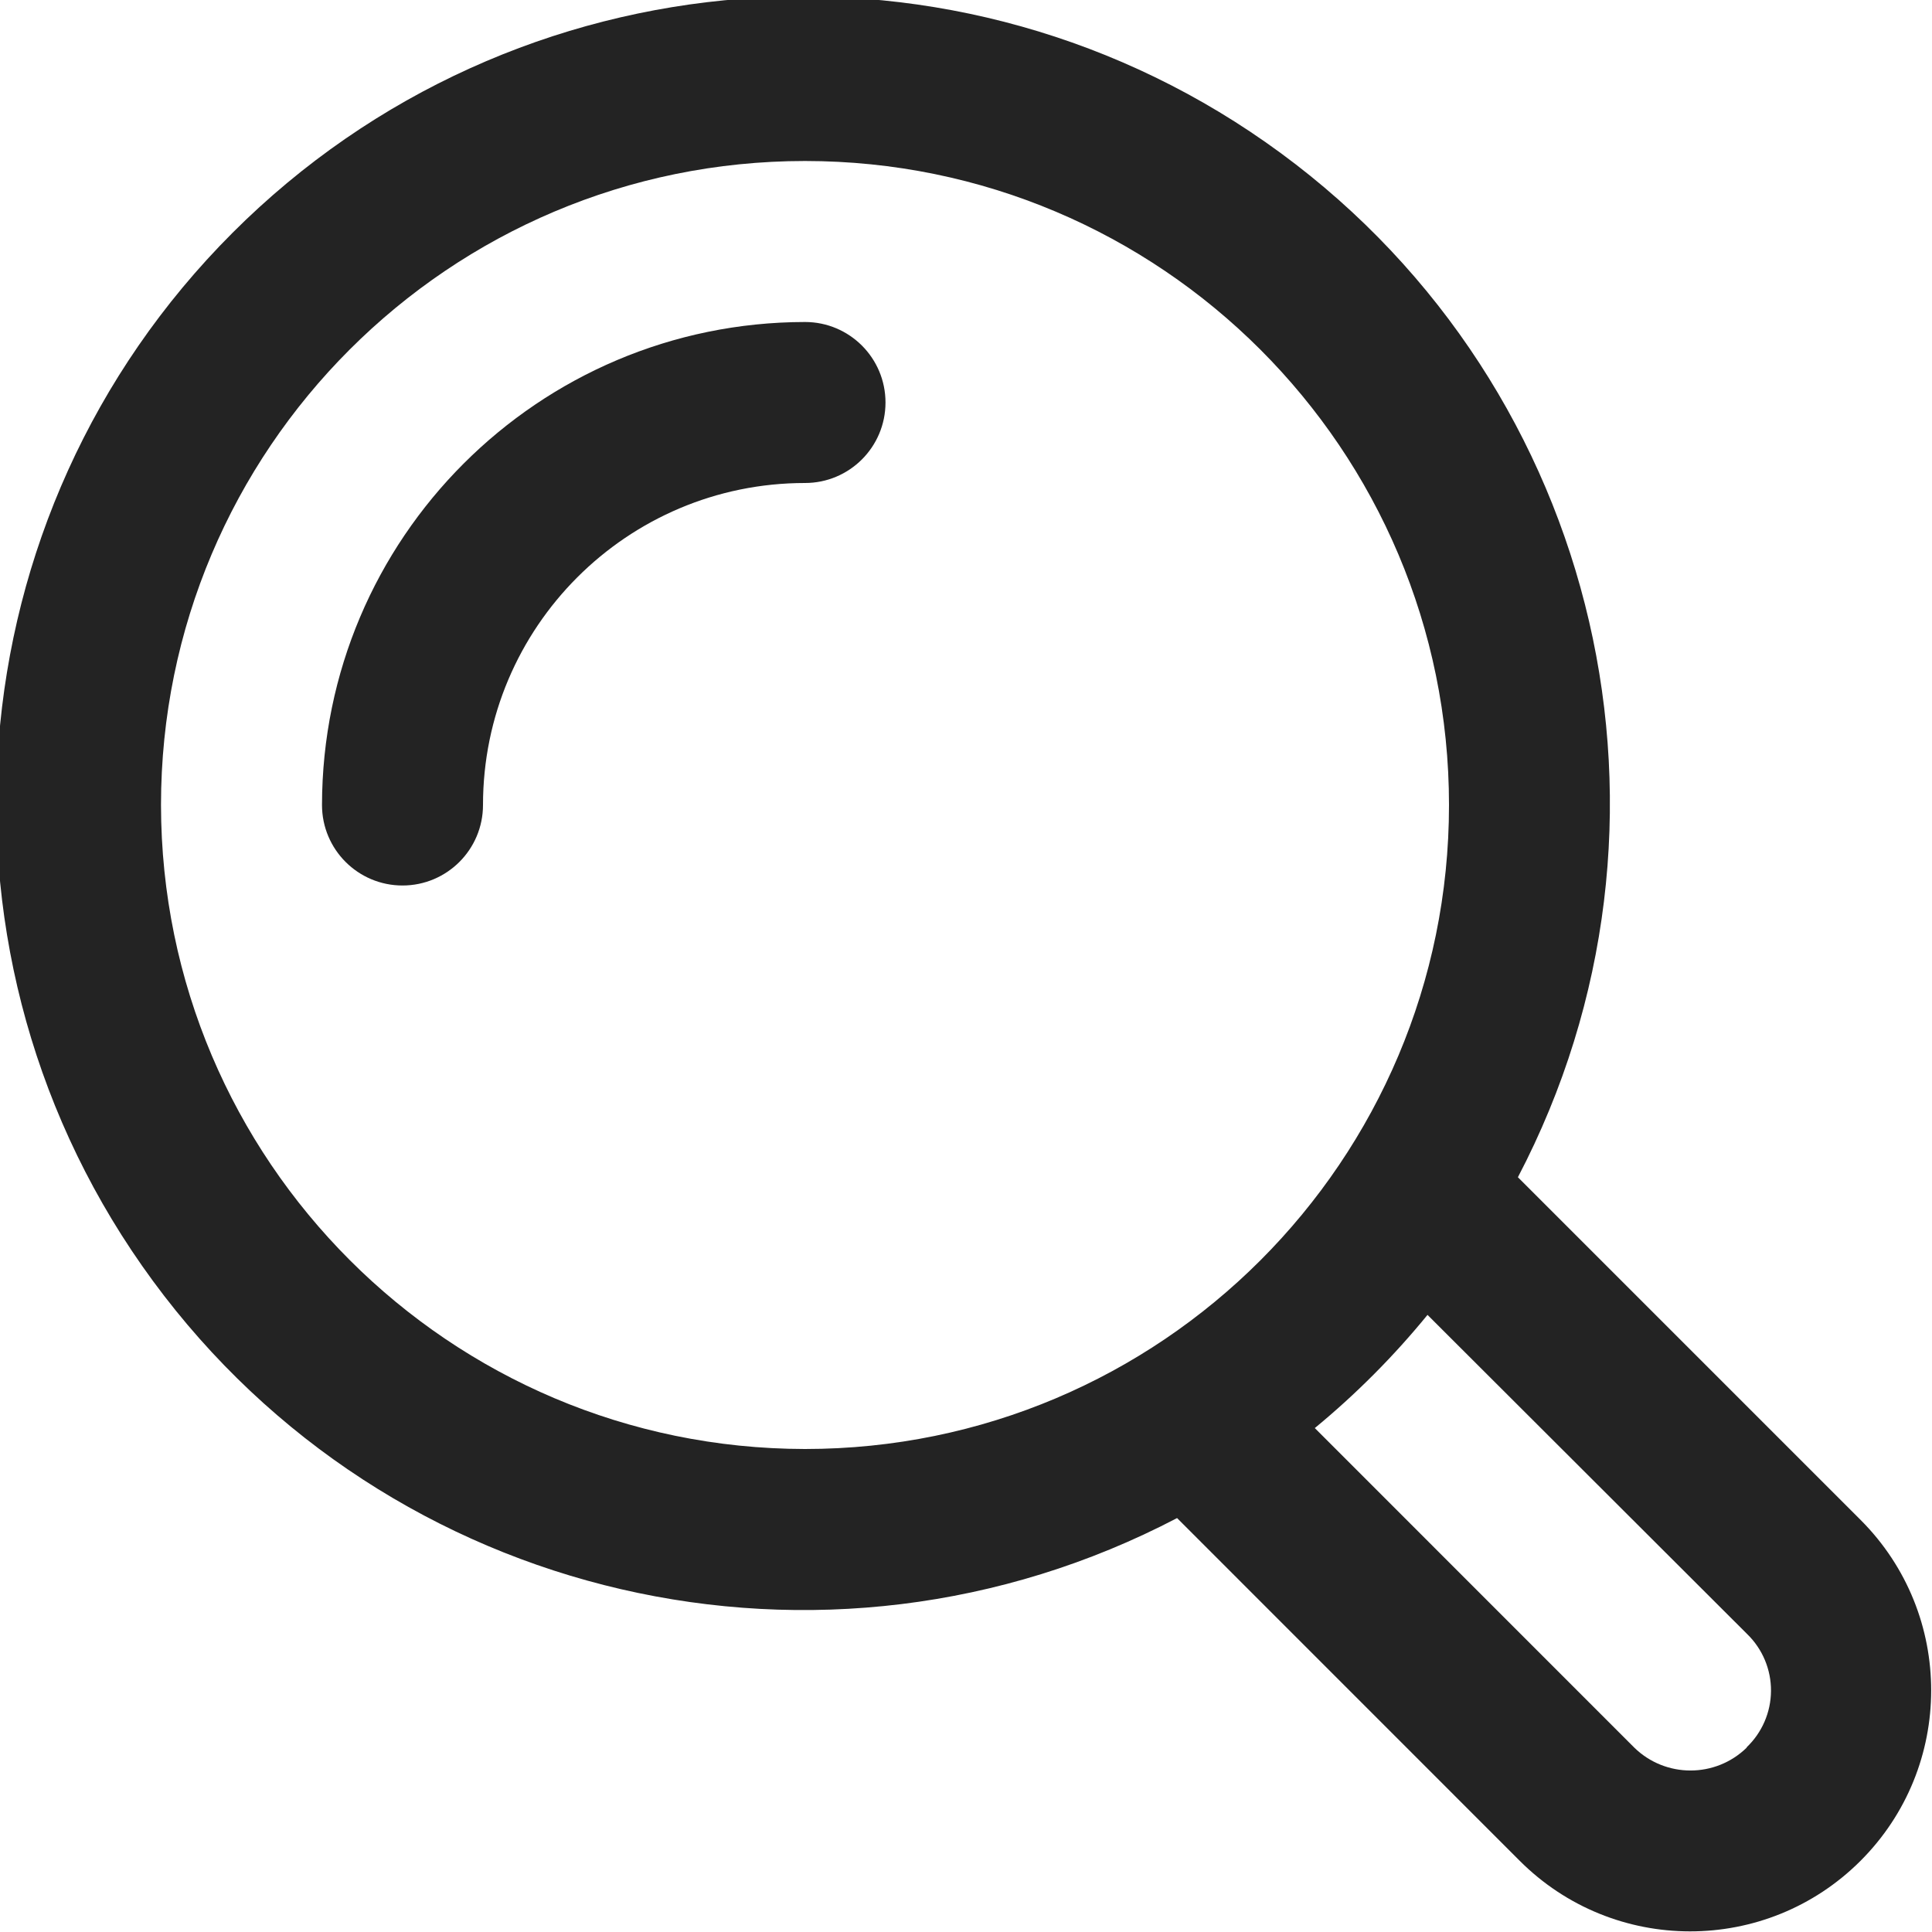
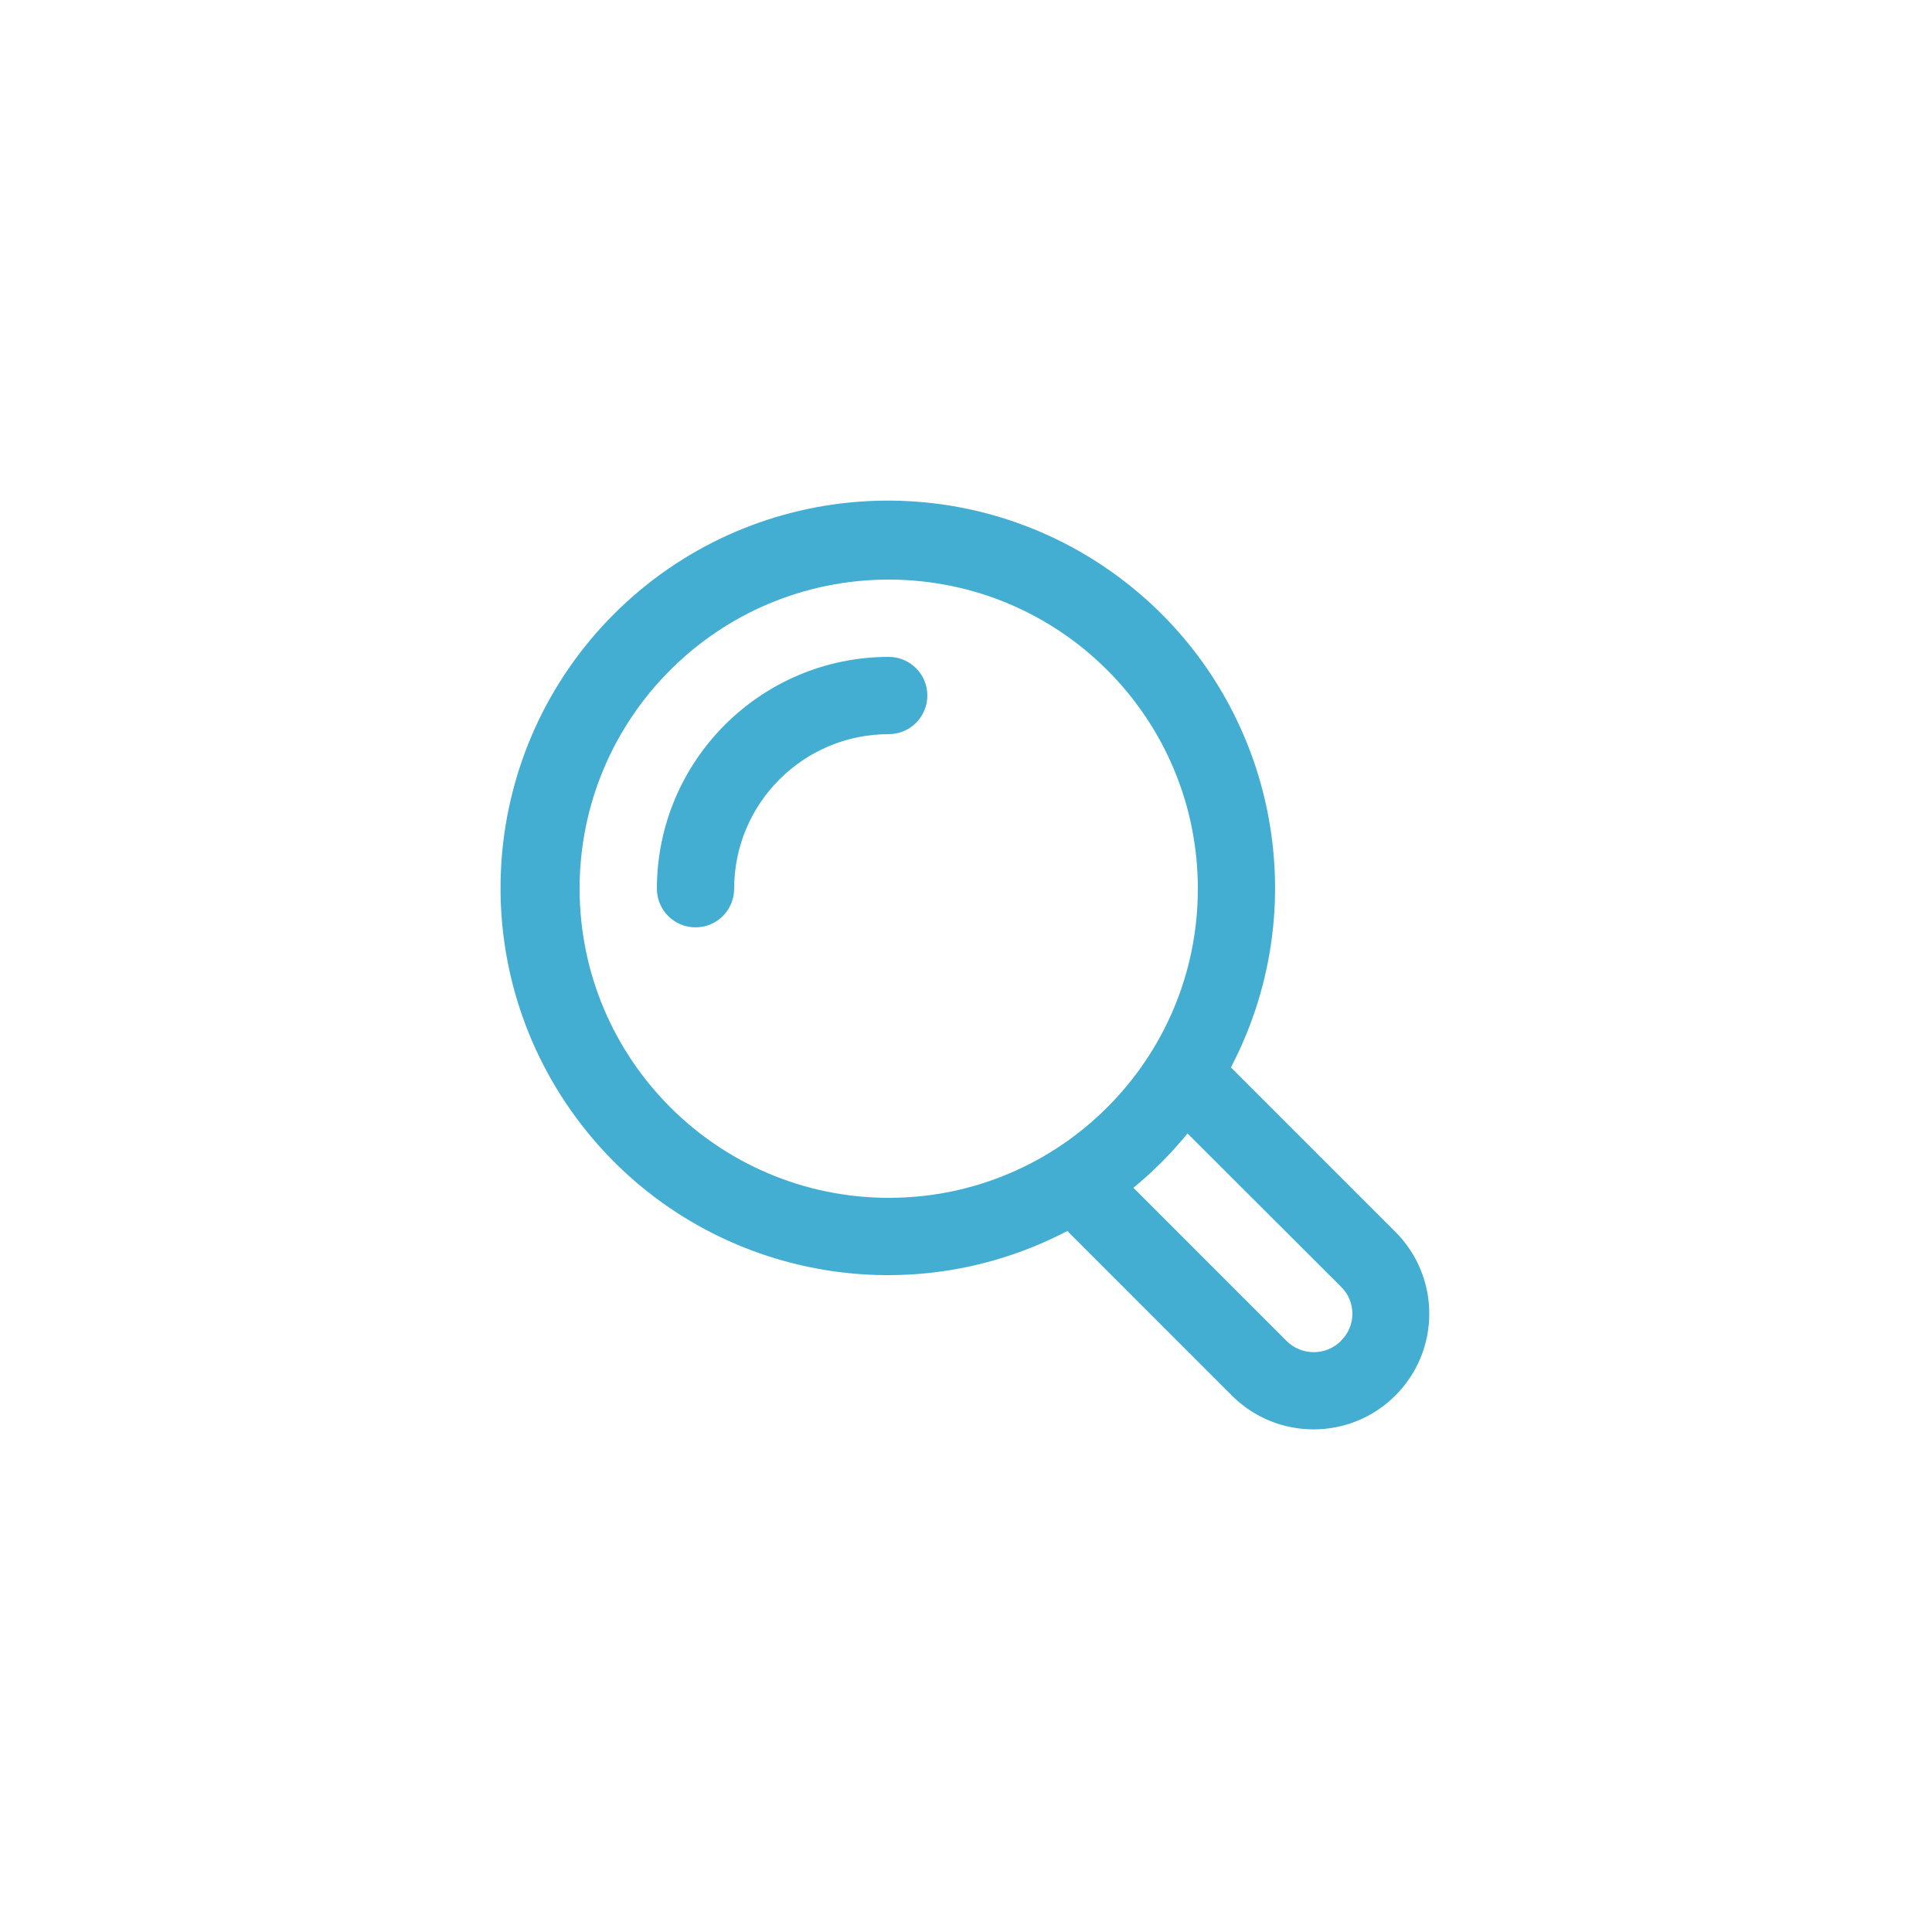
- <svg xmlns="http://www.w3.org/2000/svg" id="Icons" viewBox="0 0 24 24">
+ <svg xmlns="http://www.w3.org/2000/svg" width="10px" height="10px" id="Icons" viewBox="-13 -13 50 50" fill="rgb(67, 174, 210)" style="background-color:transparent">
  <defs>
-     <style>.cls-1{fill:#232323;}</style>
+     <style>.cls-1{fill:#gray;}</style>
  </defs>
  <path class="cls-1" d="M18.856,14.624a10.022,10.022,0,1,0-4.234,4.234l4.254,4.255a2.994,2.994,0,1,0,4.239-4.23ZM2,10a8,8,0,1,1,8,8A8.009,8.009,0,0,1,2,10ZM21.7,21.708a1,1,0,0,1-1.4,0l-3.967-3.968a10.092,10.092,0,0,0,1.4-1.406L21.705,20.3a.976.976,0,0,1-.009,1.407Z" />
  <path class="cls-1" d="M10,4a6.006,6.006,0,0,0-6,6,1,1,0,0,0,2,0,4,4,0,0,1,4-4,1,1,0,0,0,0-2Z" />
</svg>
